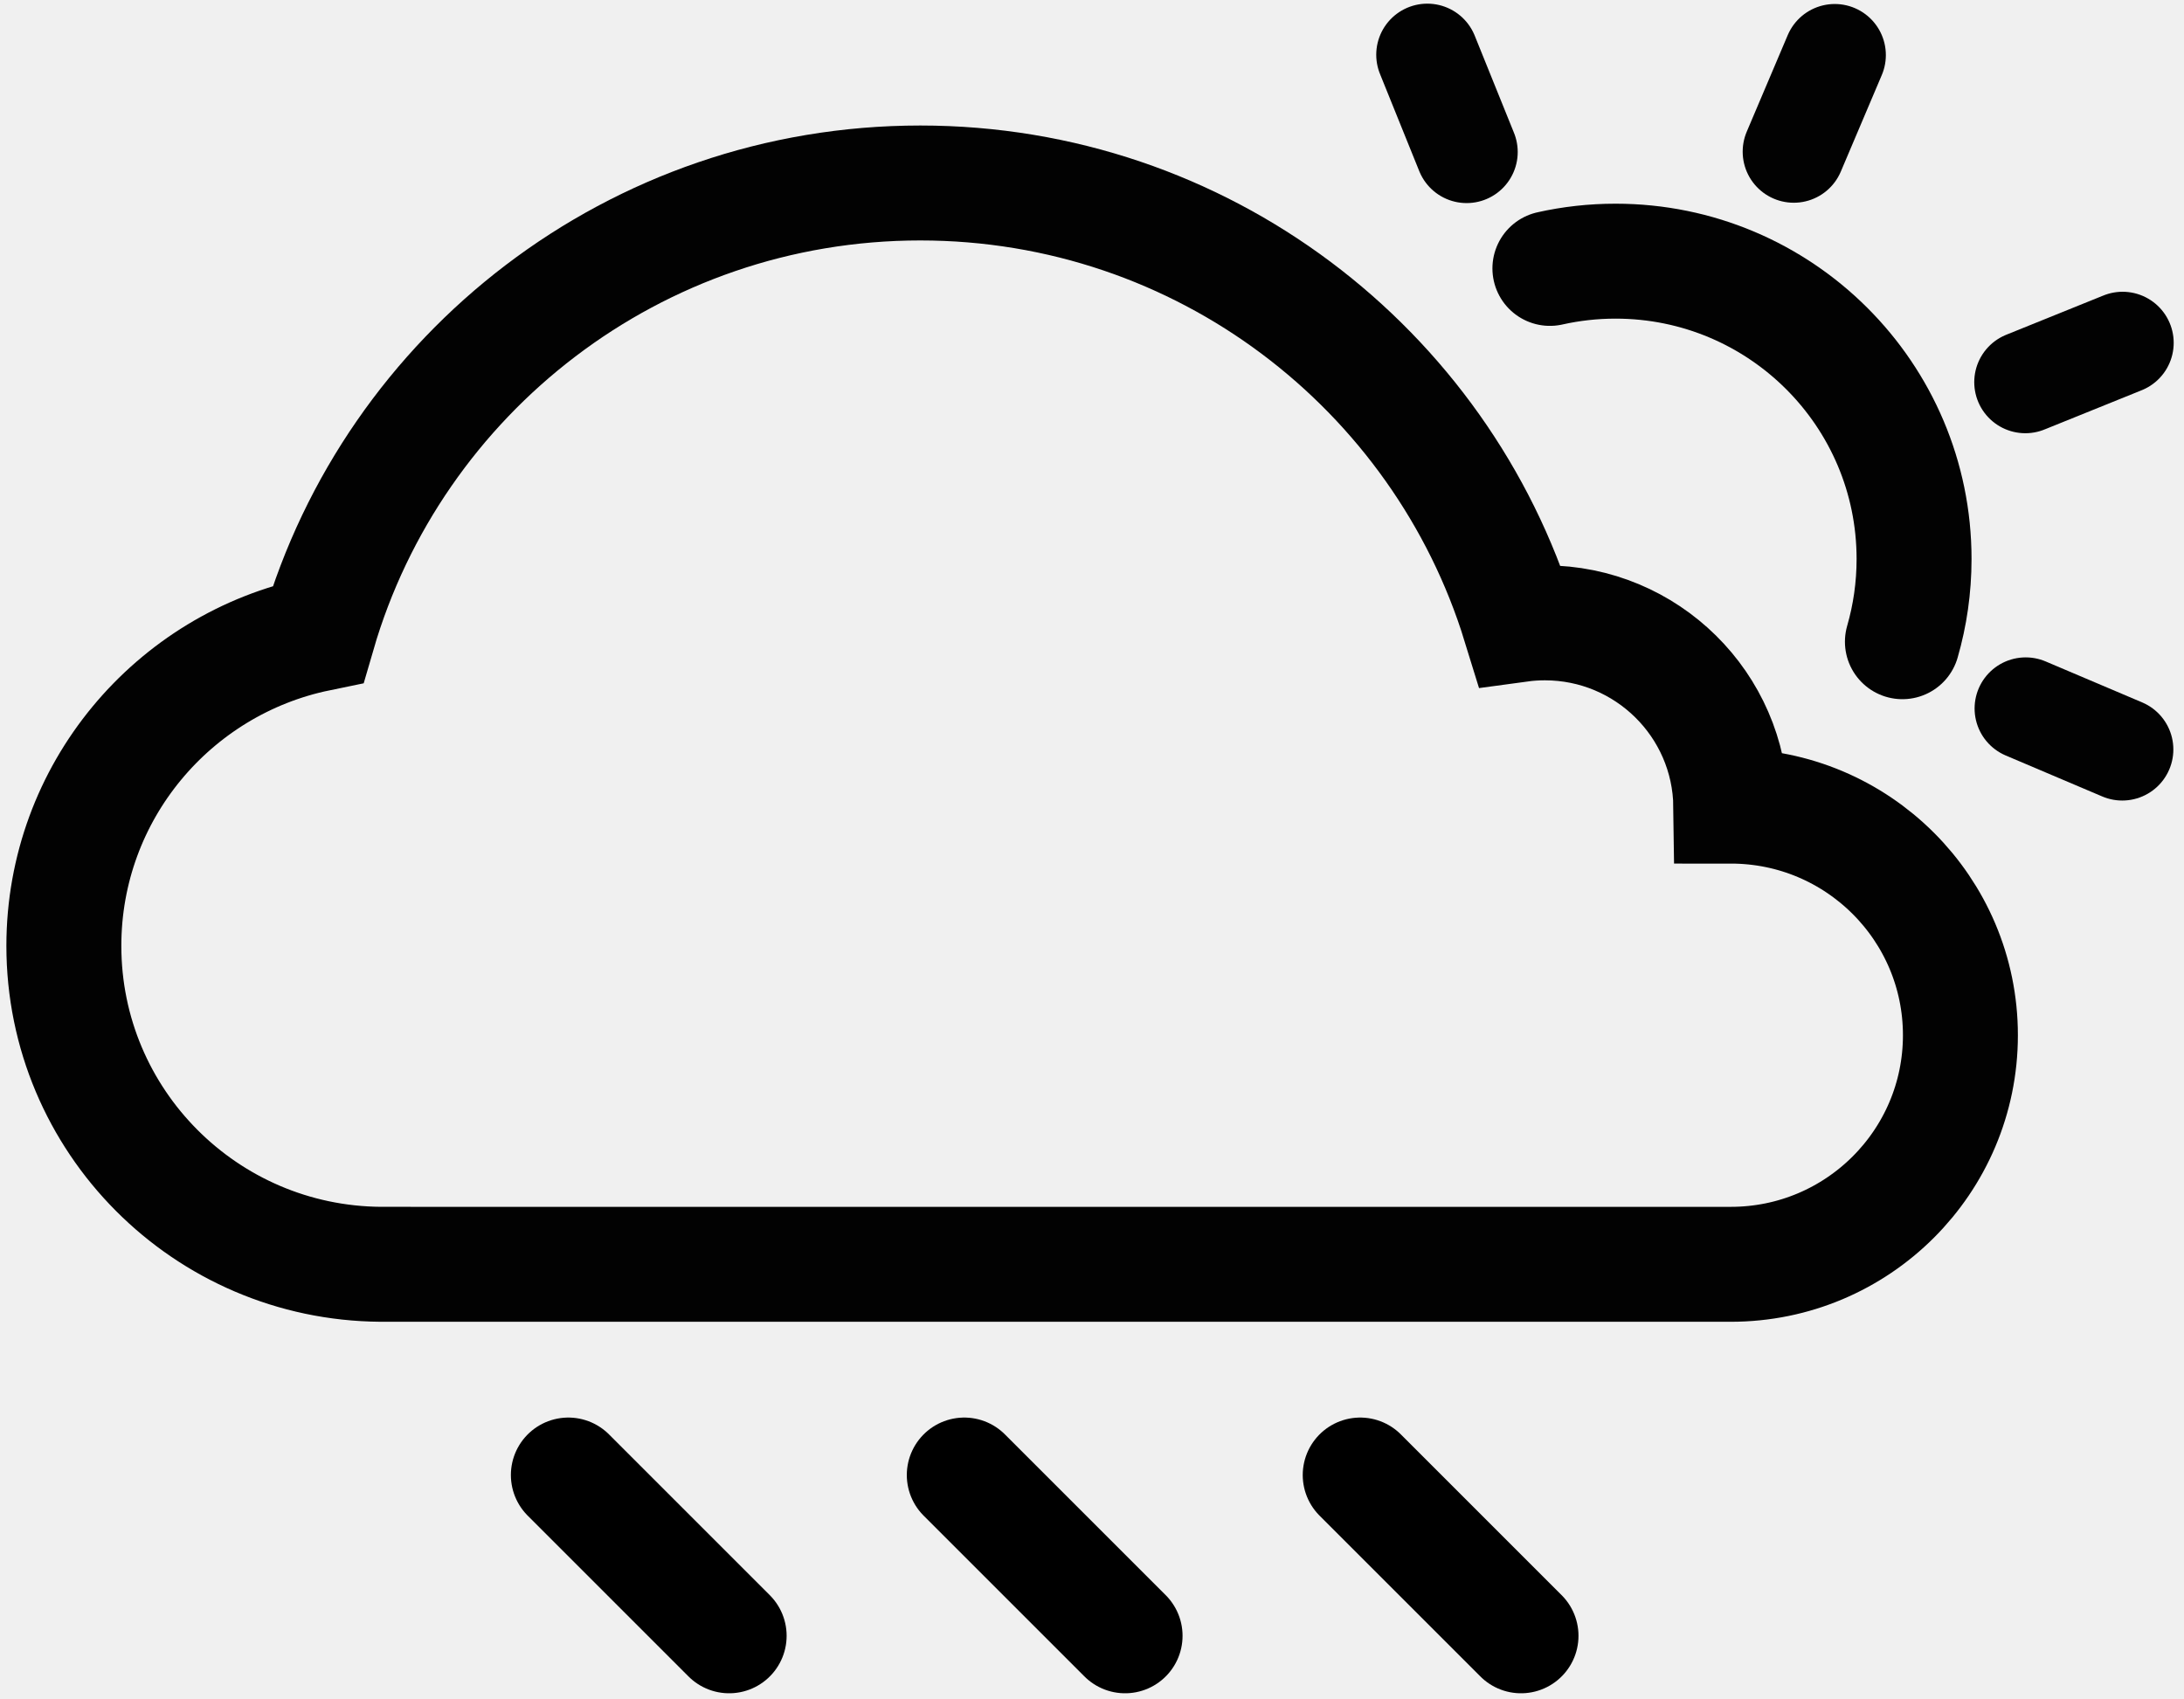
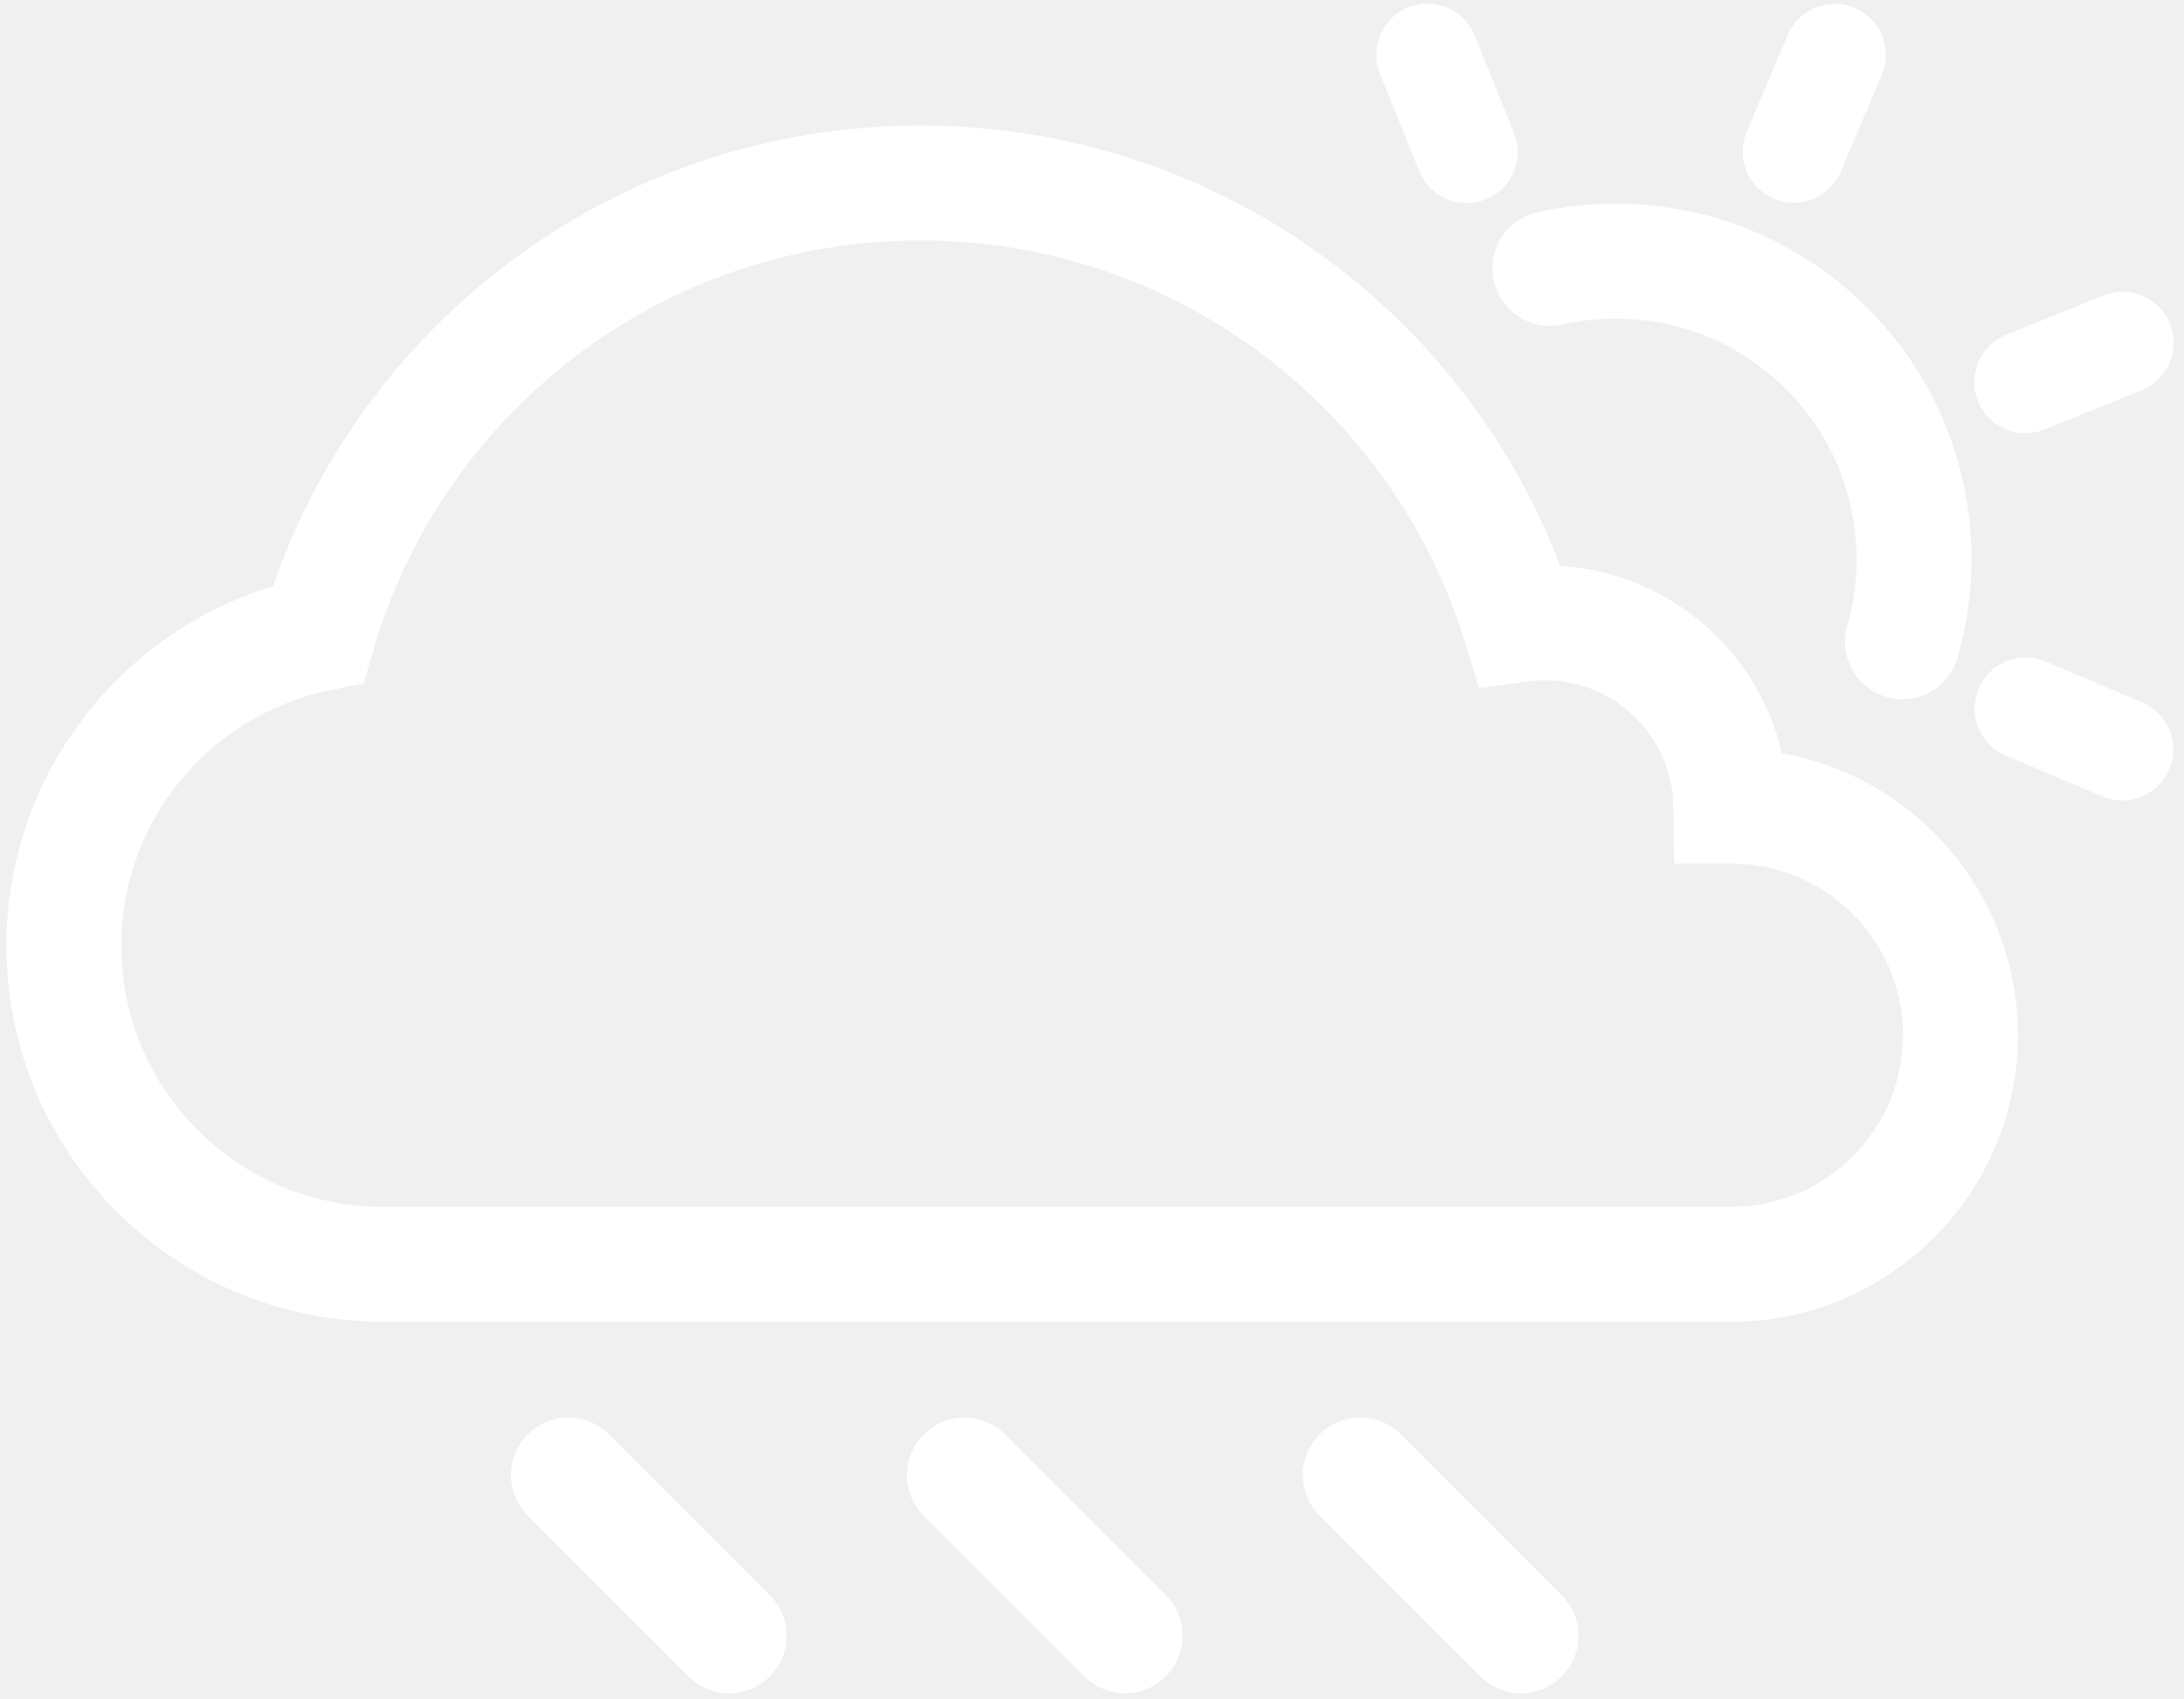
<svg xmlns="http://www.w3.org/2000/svg" width="171px" height="133px" viewBox="0 0 171 133" version="1.1">
  <defs />
  <g id="Page-1" stroke="none" stroke-width="1" fill="none" fill-rule="evenodd">
-     <g id="Cloud-Sun-2-Copy" transform="translate(5, 3)" stroke="#000000">
+     <g id="Cloud-Sun-2-Copy" transform="translate(5, 3)" stroke="#fff">
      <path d="M113.98,45.904 C107.817,25.883 89.14,11.328 67.056,11.328 C44.701,11.328 25.836,26.243 19.911,46.645 C8.545,48.986 0,59.03 0,71.065 C0,84.776 11.091,95.903 24.809,95.999 L130.517,96 C140.446,96 148.494,87.968 148.494,78.061 C148.494,68.154 140.446,60.122 130.517,60.122 C130.419,52.18 123.937,45.771 115.955,45.771 C115.285,45.771 114.626,45.816 113.98,45.904 Z" id="Cloud-2" stroke-width="9" opacity="0.99" />
      <path d="M135.446,8.875 L138.656,1.313 M153.577,26.923 L161.193,23.846 M153.604,52.475 L161.166,55.685 M109.832,8.902 L106.755,1.286" id="Line" stroke-width="8" stroke-linecap="round" opacity="0.99" />
      <path d="M143.952,47.249 C144.546,45.192 144.865,43.019 144.865,40.771 C144.865,27.891 134.402,17.45 121.494,17.45 C119.727,17.45 118.006,17.646 116.352,18.017" id="Oval-10" stroke-width="9" stroke-linecap="round" opacity="0.99" />
      <g id="Rain" transform="translate(39, 112)" stroke-width="9" stroke-linecap="round">
        <path d="M0.5,0.5 L13.09,13.09" id="Line" />
        <path d="M31.5,0.5 L44.09,13.09" id="Line-Copy" />
        <path d="M62.5,0.5 L75.09,13.09" id="Line-Copy-2" />
      </g>
    </g>
  </g>
</svg>
